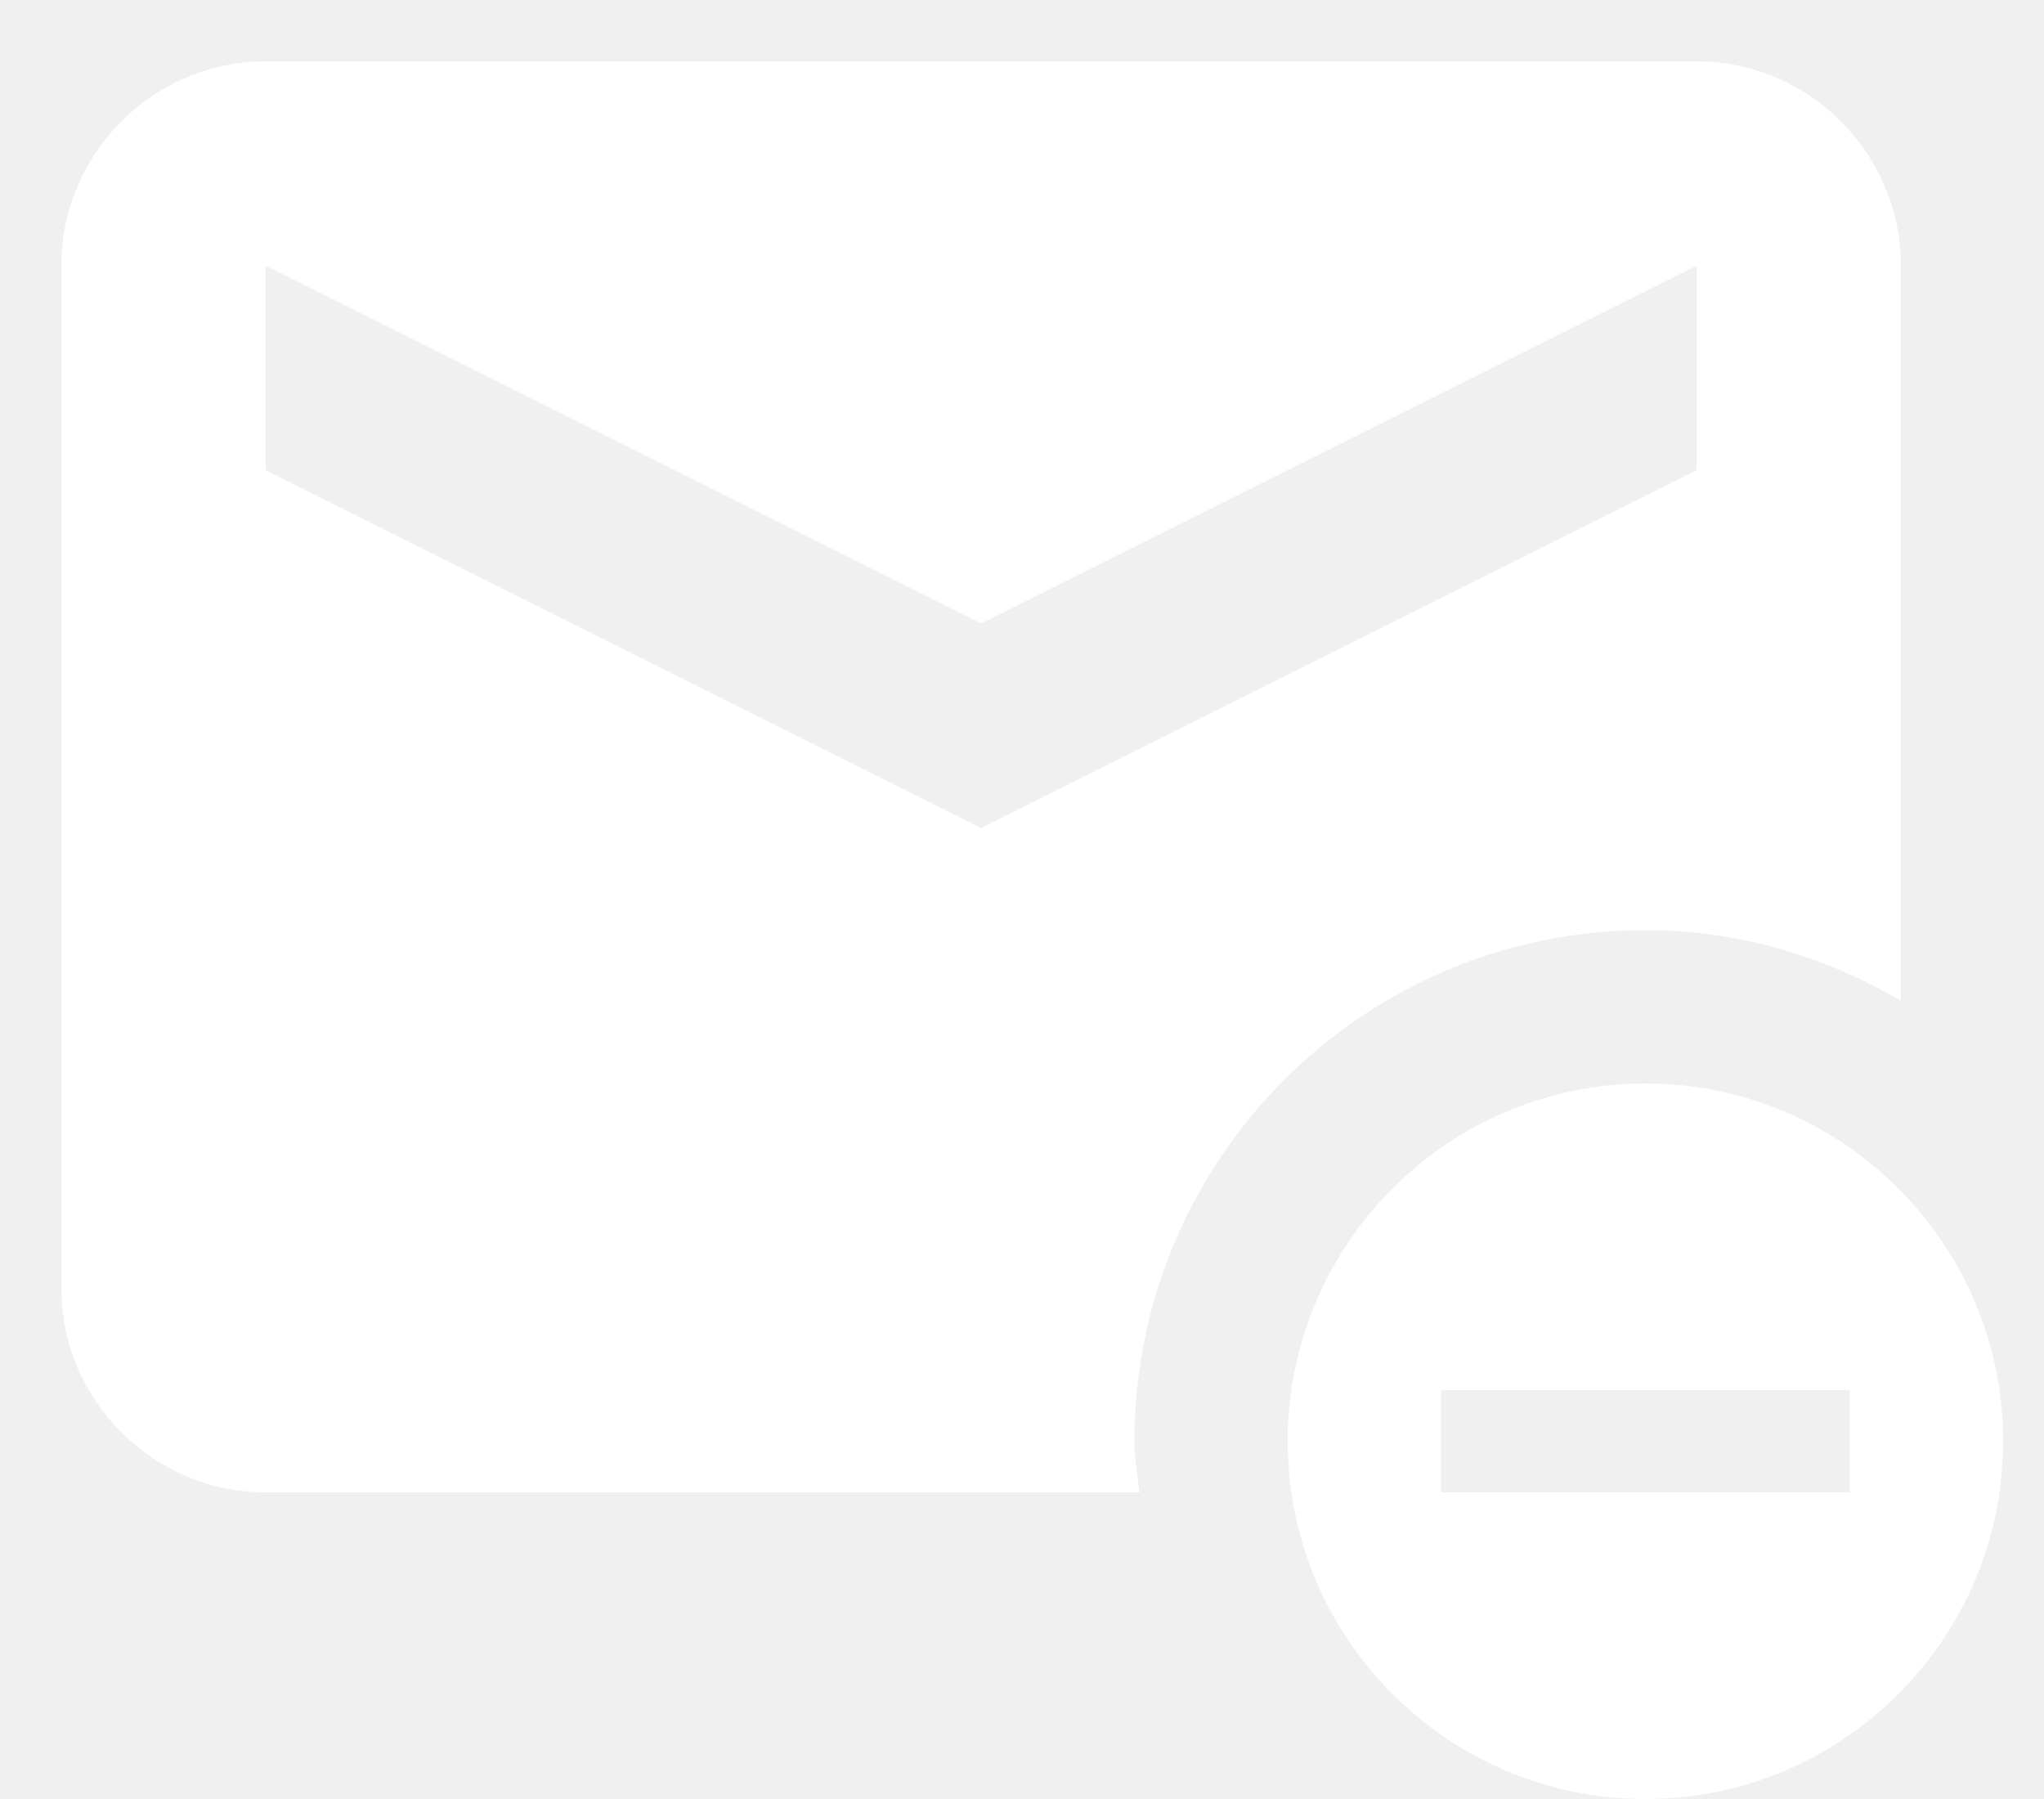
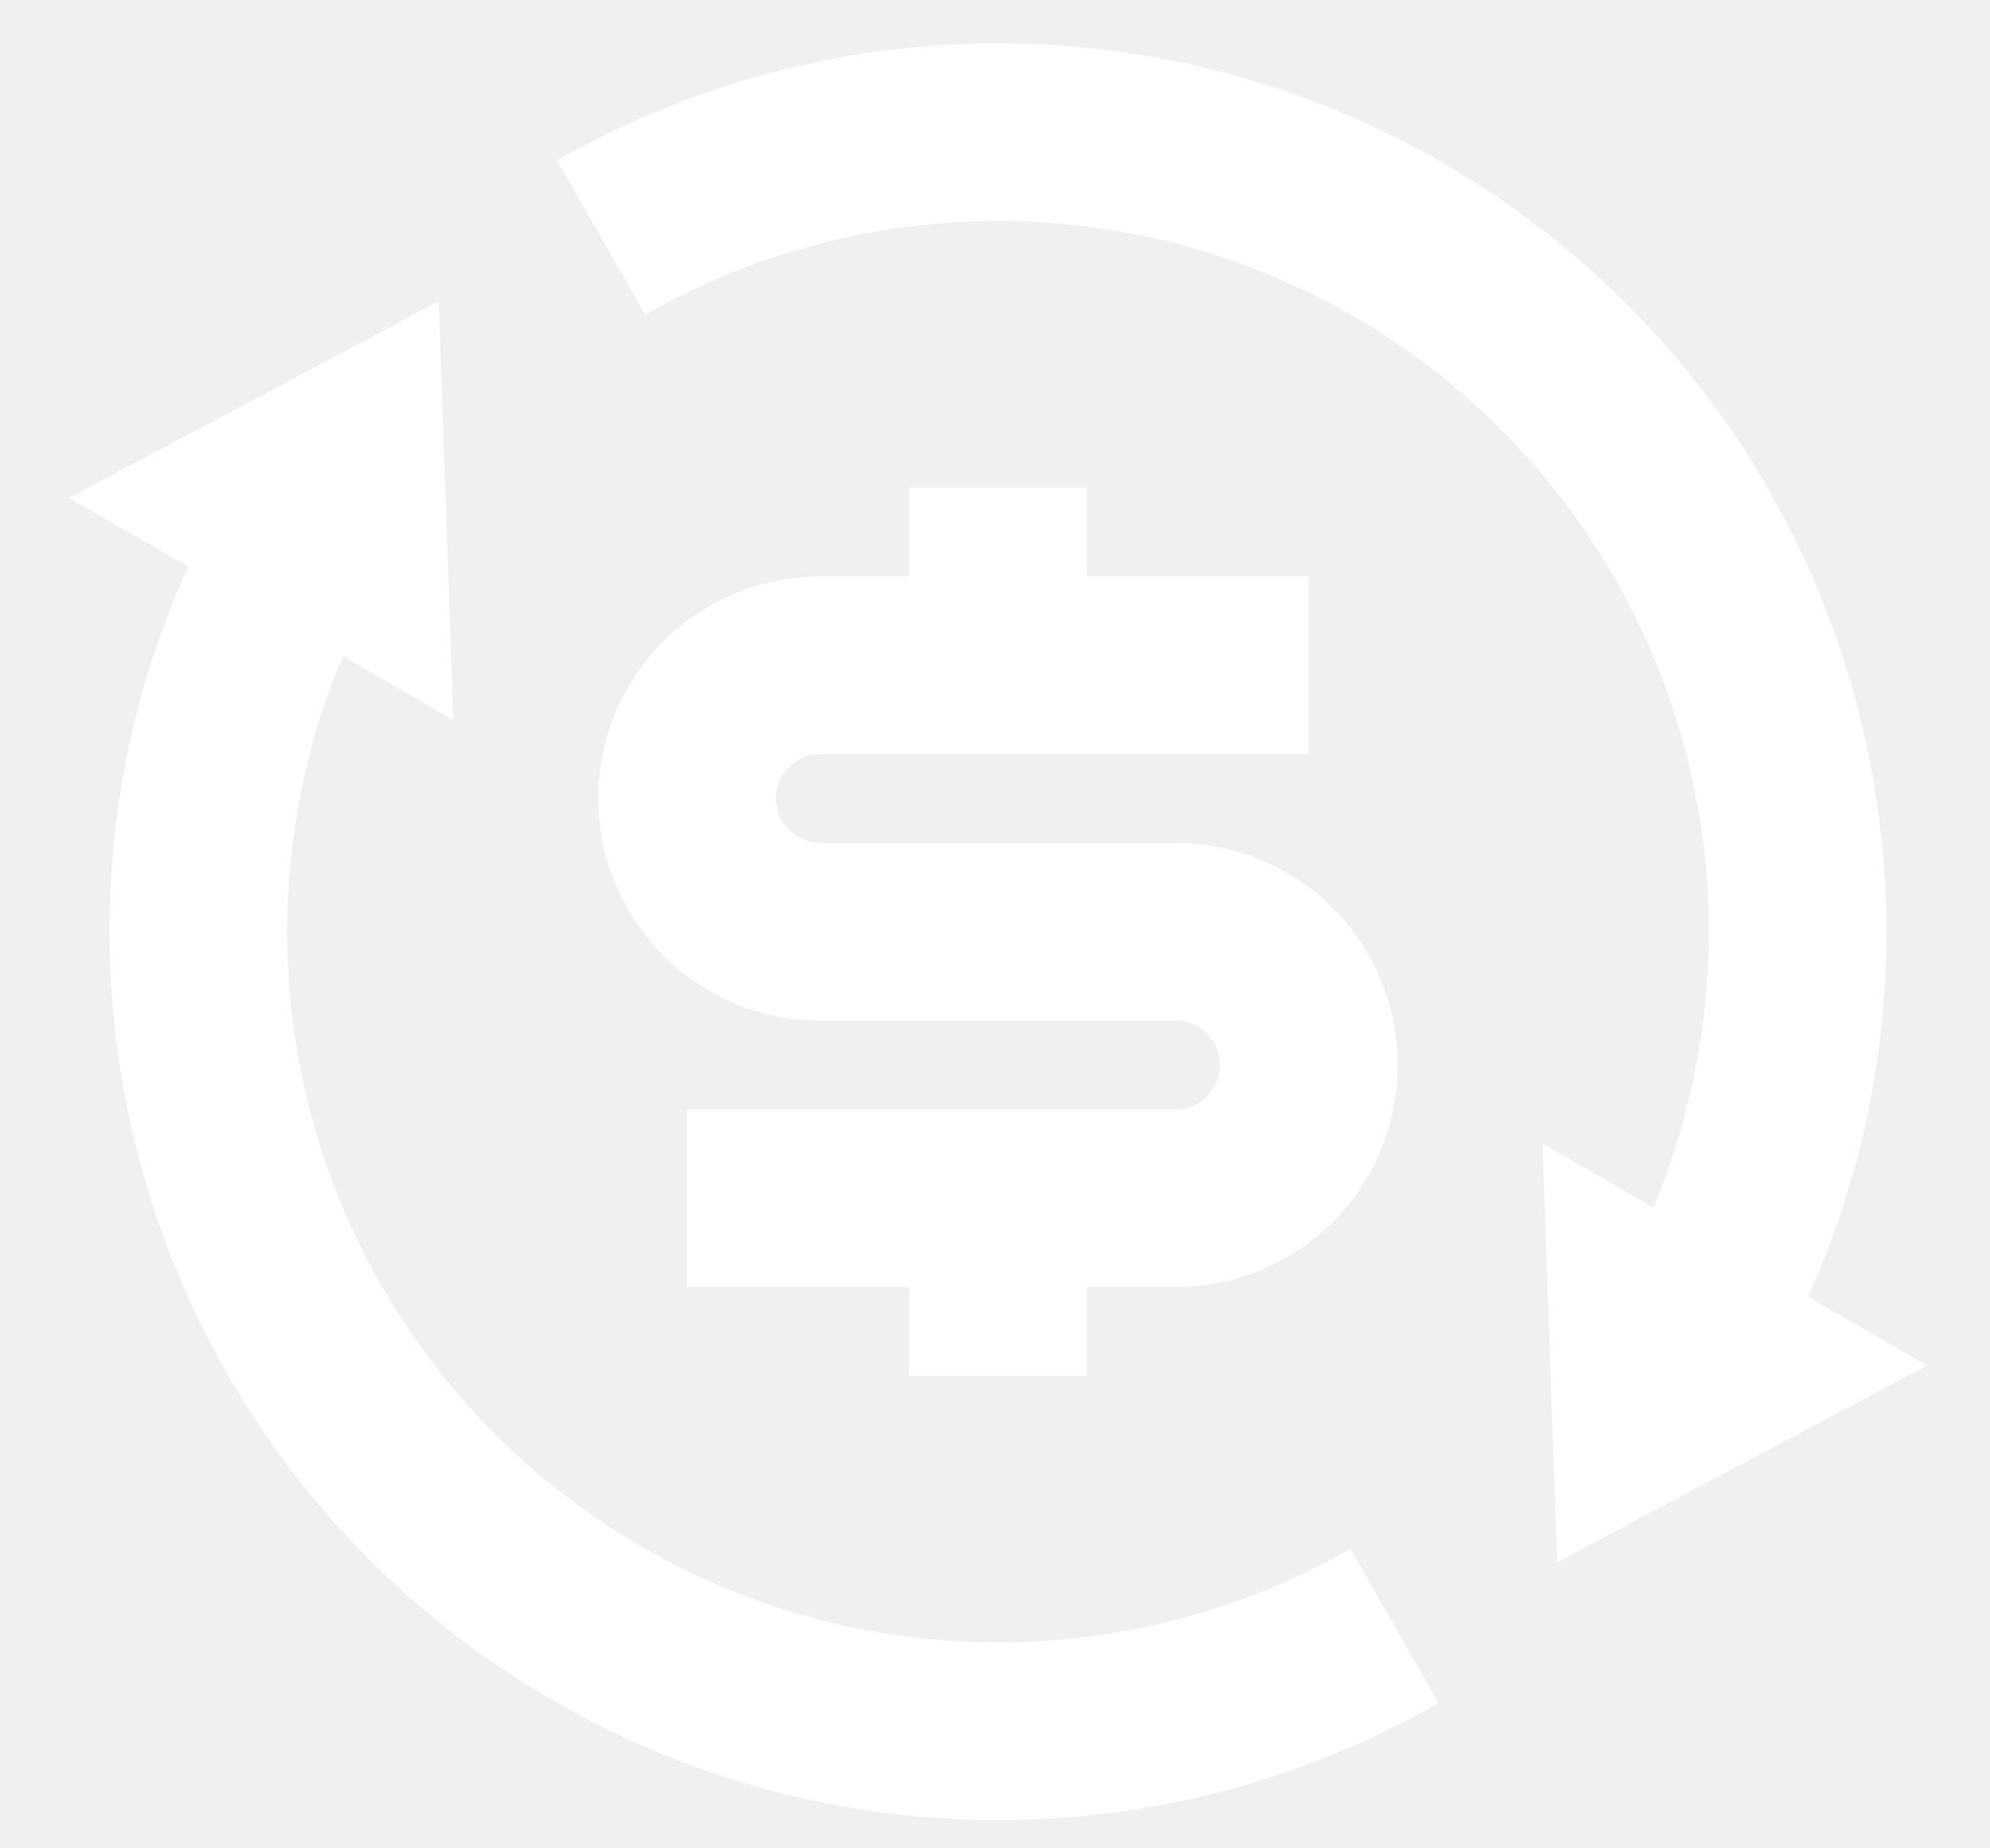
- <svg xmlns="http://www.w3.org/2000/svg" width="25" height="22" viewBox="0 0 25 22" fill="none">
-   <path d="M20.125 13.25C17.712 13.25 15.75 15.213 15.75 17.625C15.75 20.038 17.712 22 20.125 22C22.538 22 24.5 20.038 24.5 17.625C24.5 15.213 22.538 13.25 20.125 13.25ZM22.625 18.25H17.625V17H22.625V18.25ZM13.938 18.25C13.912 18.038 13.875 17.837 13.875 17.625C13.875 14.175 16.675 11.375 20.125 11.375C21.275 11.375 22.325 11.7 23.25 12.238V3.25C23.25 1.875 22.125 0.75 20.75 0.75H3.25C1.875 0.75 0.75 1.875 0.75 3.25V15.75C0.75 17.125 1.875 18.25 3.25 18.25H13.938ZM12 10.125L3.25 5.75V3.25L12 7.625L20.75 3.25V5.75L12 10.125Z" fill="white" />
+ <svg xmlns="http://www.w3.org/2000/svg" width="28" height="26" viewBox="0 0 28 26" fill="none">
+   <path d="M23.261 16.99C24.072 15.063 24.258 12.93 23.794 10.892C23.331 8.853 22.239 7.011 20.674 5.624C19.109 4.238 17.149 3.377 15.069 3.162C12.989 2.948 10.895 3.39 9.079 4.428L7.839 2.257C9.736 1.172 11.884 0.605 14.069 0.61C16.255 0.615 18.4 1.193 20.292 2.287C25.904 5.527 28.054 12.464 25.438 18.249L27.116 19.217L21.909 21.984L21.703 16.092L23.261 16.99ZM4.823 9.233C4.012 11.16 3.825 13.293 4.289 15.332C4.753 17.37 5.844 19.212 7.409 20.599C8.974 21.985 10.935 22.846 13.014 23.061C15.094 23.276 17.189 22.833 19.004 21.795L20.244 23.967C18.347 25.051 16.199 25.619 14.014 25.613C11.829 25.608 9.684 25.03 7.792 23.937C2.179 20.697 0.029 13.759 2.646 7.974L0.967 7.008L6.173 4.24L6.379 10.133L4.822 9.234L4.823 9.233ZM9.667 15.612H16.542C16.708 15.612 16.866 15.546 16.984 15.429C17.101 15.311 17.167 15.152 17.167 14.987C17.167 14.821 17.101 14.662 16.984 14.545C16.866 14.428 16.708 14.362 16.542 14.362H11.542C10.713 14.362 9.918 14.032 9.332 13.446C8.746 12.86 8.417 12.066 8.417 11.237C8.417 10.408 8.746 9.613 9.332 9.027C9.918 8.441 10.713 8.112 11.542 8.112H12.792V6.862H15.292V8.112H18.417V10.612H11.542C11.376 10.612 11.217 10.678 11.1 10.795C10.983 10.912 10.917 11.071 10.917 11.237C10.917 11.402 10.983 11.561 11.1 11.679C11.217 11.796 11.376 11.862 11.542 11.862H16.542C17.371 11.862 18.166 12.191 18.752 12.777C19.338 13.363 19.667 14.158 19.667 14.987C19.667 15.816 19.338 16.61 18.752 17.196C18.166 17.782 17.371 18.112 16.542 18.112H15.292V19.362H12.792V18.112H9.667V15.612Z" fill="white" />
</svg>
